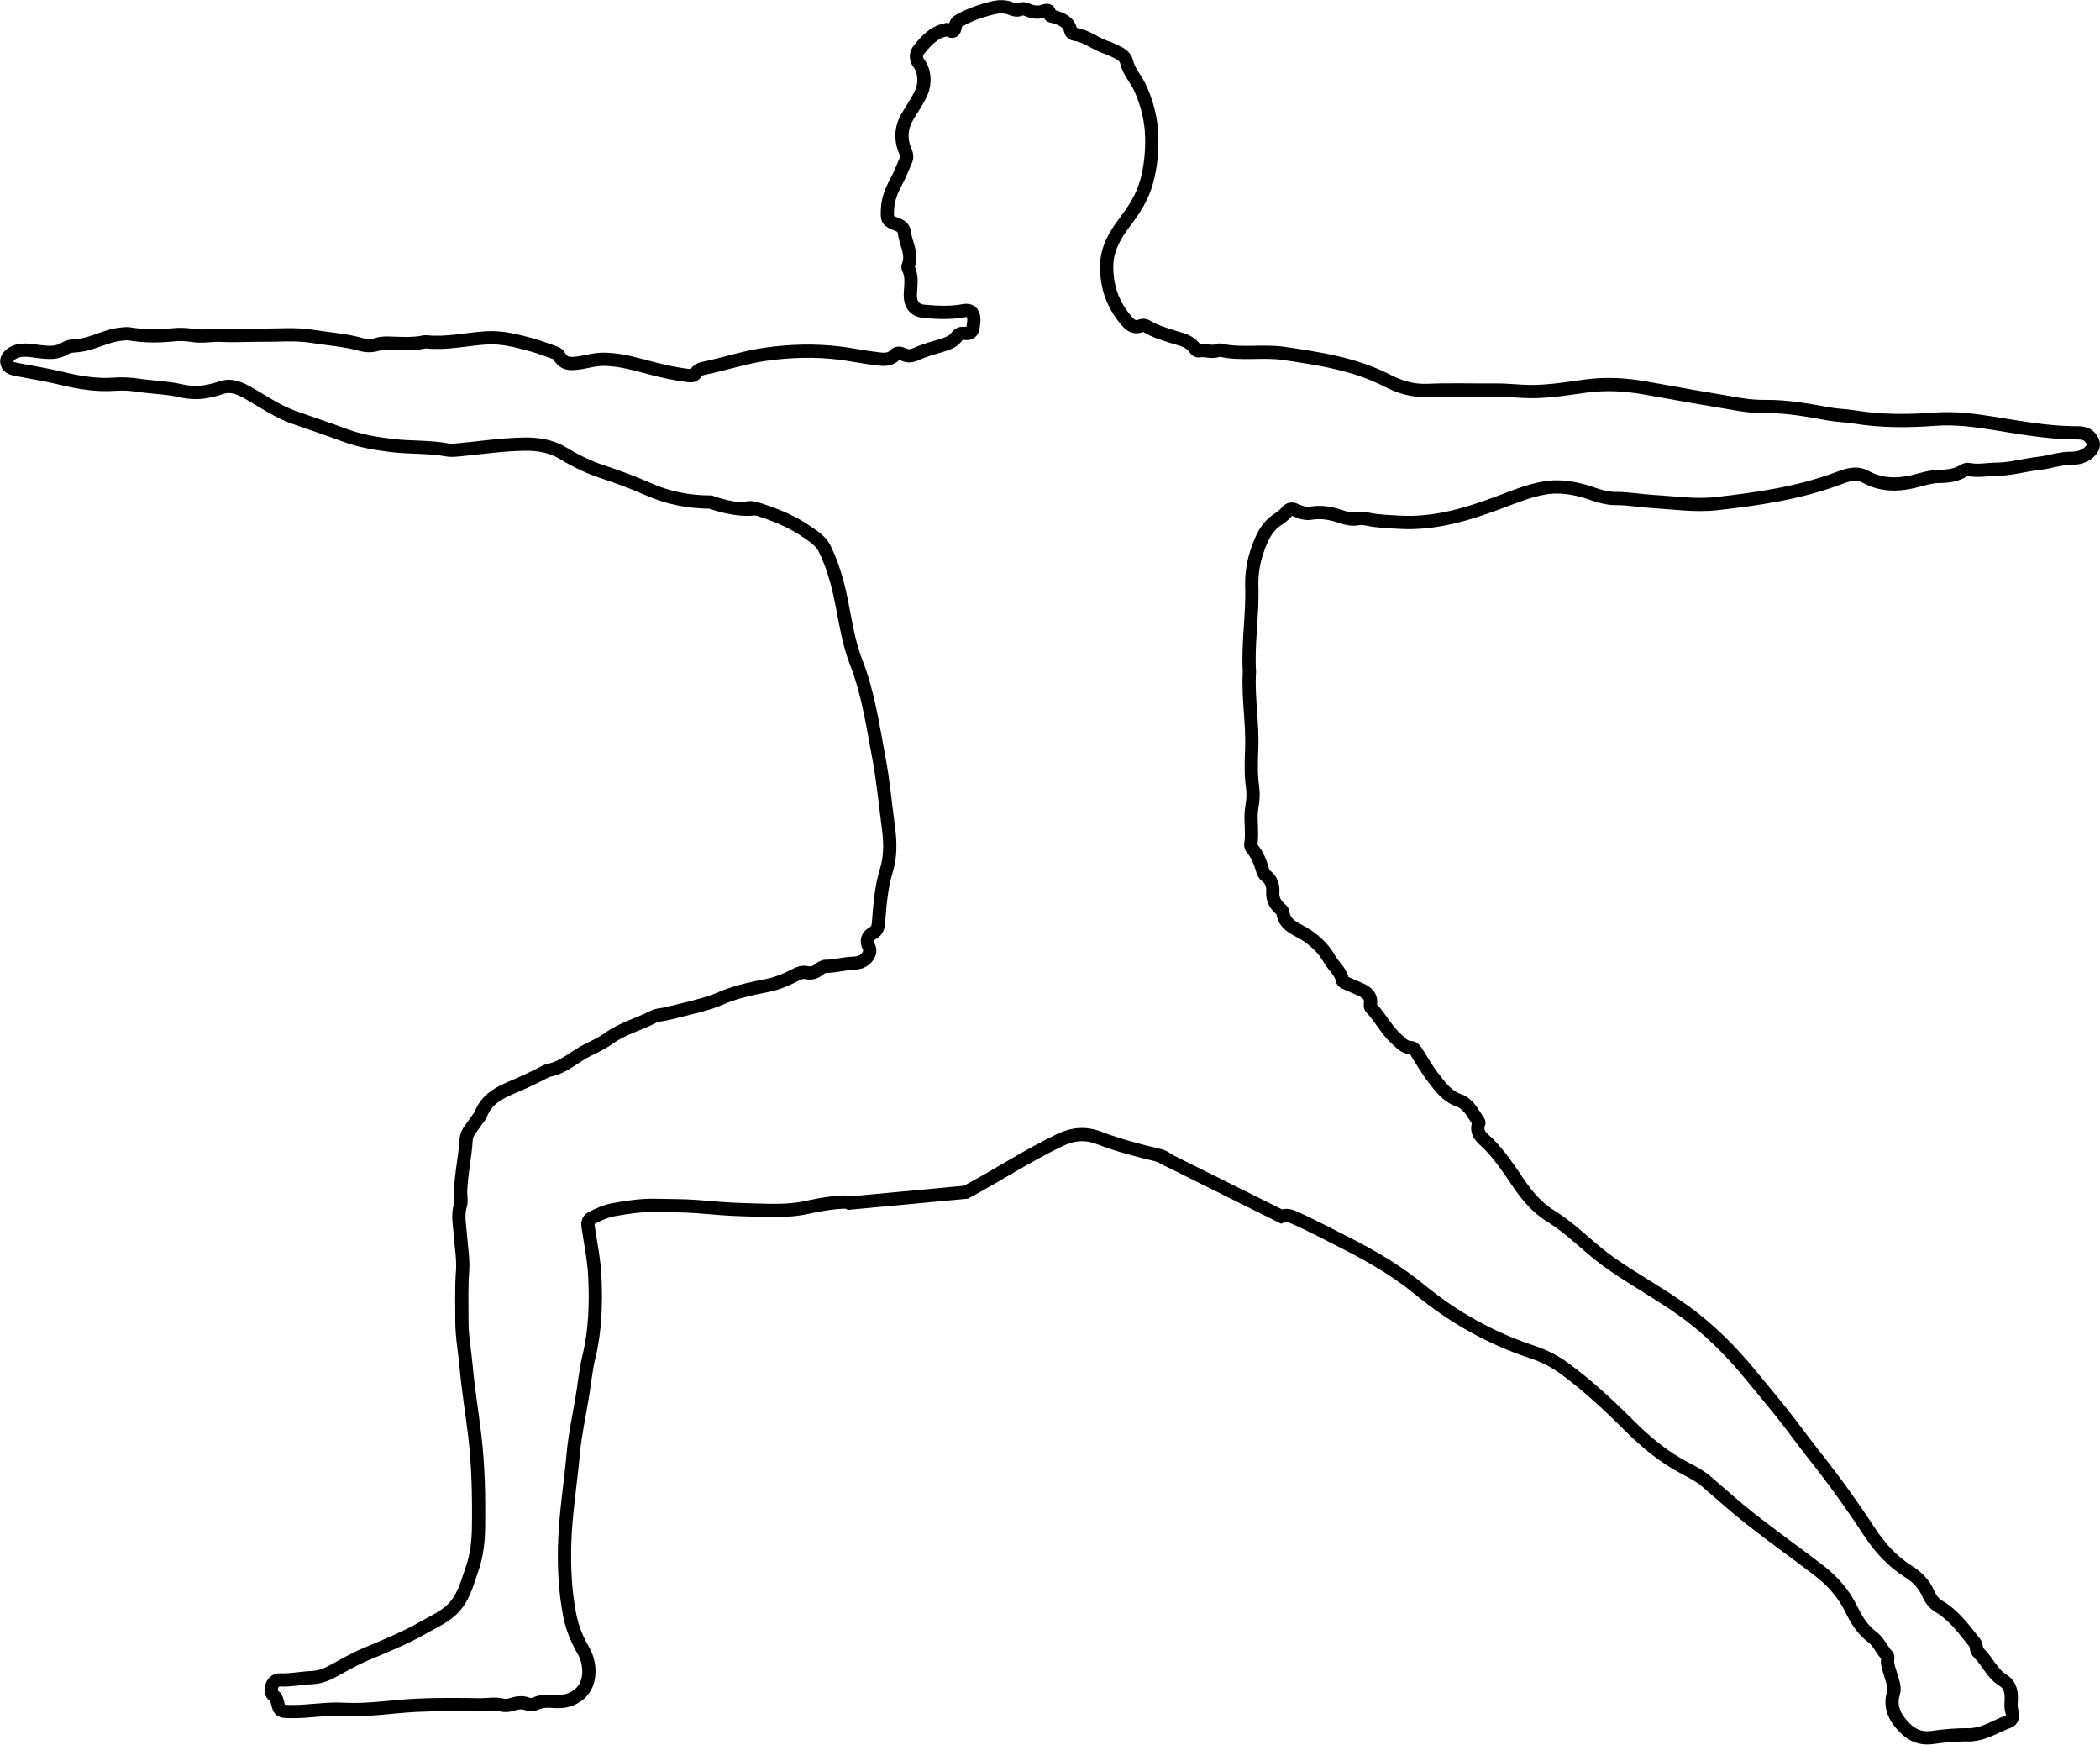
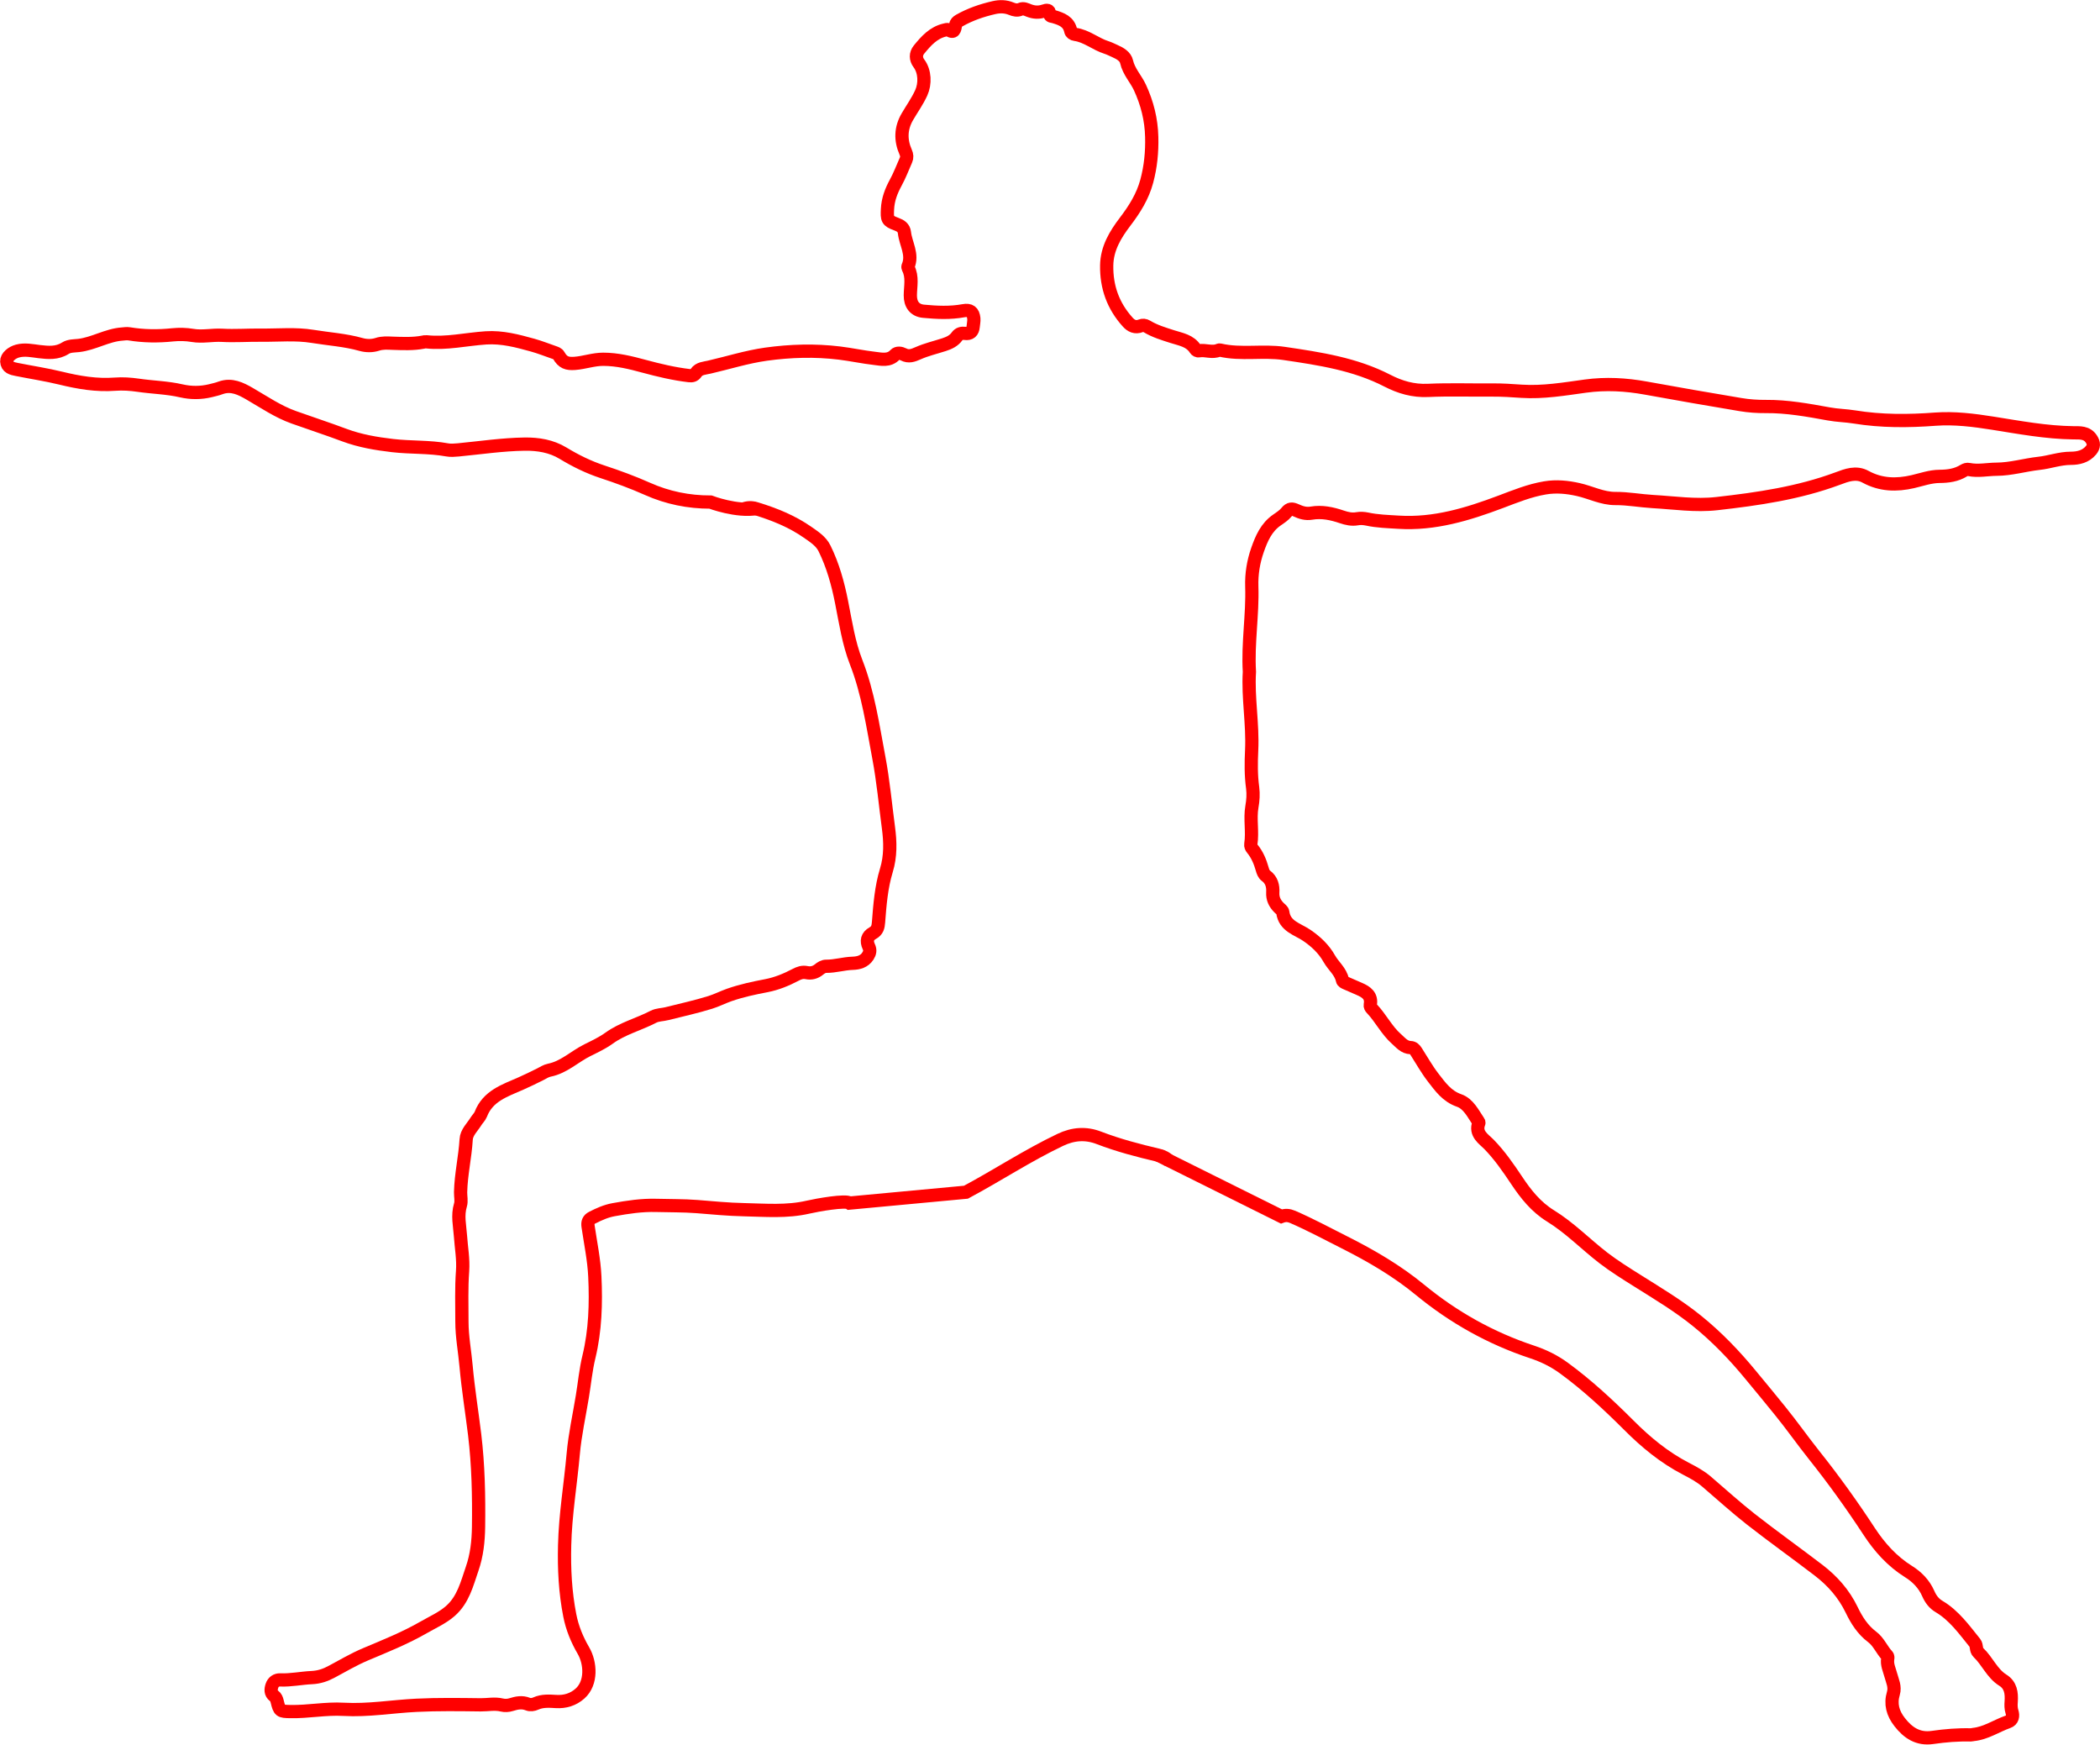
<svg xmlns="http://www.w3.org/2000/svg" id="Lag_1" data-name="Lag 1" viewBox="0 0 317.1 263.37">
  <defs>
    <style>
      .cls-1 {
        fill: none;
-         stroke: #000;
+         stroke: #ff0000;
        stroke-miterlimit: 10;
        stroke-width: 2px;
      }
    </style>
  </defs>
  <path class="cls-1" d="M174.92,174.41l18.57,9.24c.59-.22,1.11-.19,1.71,.07,2.67,1.16,5.23,2.54,7.83,3.85,4.03,2.03,7.92,4.3,11.42,7.18,5.05,4.15,10.67,7.29,16.88,9.35,1.72,.57,3.33,1.35,4.82,2.44,3.53,2.58,6.72,5.55,9.81,8.63,2.57,2.58,5.35,4.87,8.59,6.55,1.1,.57,2.21,1.16,3.16,1.98,2.21,1.89,4.36,3.85,6.64,5.64,3.36,2.63,6.84,5.11,10.23,7.7,2.12,1.62,3.85,3.57,5.03,6.02,.74,1.54,1.66,3,3.09,4.07,.99,.74,1.44,1.95,2.28,2.84,.08,.09,.1,.29,.07,.42-.16,.9,.24,1.67,.46,2.5,.24,.89,.69,1.76,.39,2.76-.48,1.6-.09,3.01,.94,4.33,1.27,1.64,2.79,2.64,4.95,2.33,1.94-.28,3.88-.44,5.84-.39,.12,0,.23-.05,.35-.06,1.91-.19,3.49-1.31,5.24-1.92,.69-.24,.78-.89,.59-1.5-.17-.53-.16-1.03-.12-1.57,.08-1.25-.05-2.45-1.26-3.21-1.64-1.02-2.33-2.89-3.69-4.17-.42-.39-.2-1.05-.54-1.47-1.62-2-3.12-4.13-5.4-5.48-.77-.45-1.28-1.14-1.63-1.95-.63-1.44-1.71-2.54-2.99-3.33-2.48-1.55-4.37-3.67-5.93-6.05-2.6-3.97-5.36-7.82-8.32-11.53-1.75-2.2-3.37-4.51-5.14-6.69-1.45-1.8-2.93-3.58-4.4-5.36-2.47-3.01-5.15-5.8-8.18-8.24-2.8-2.26-5.88-4.1-8.92-6.01-1.78-1.12-3.57-2.23-5.23-3.51-2.67-2.07-5.04-4.52-7.93-6.3-2.21-1.36-3.73-3.29-5.11-5.36-1.27-1.9-2.55-3.76-4.16-5.42-.81-.83-2.19-1.63-1.55-3.26,.02-.04,0-.12-.04-.17-.83-1.22-1.52-2.72-2.95-3.22-1.84-.64-2.83-2.06-3.9-3.44-.96-1.24-1.73-2.62-2.58-3.95-.2-.32-.45-.58-.83-.59-.97-.03-1.5-.74-2.14-1.3-1.5-1.33-2.37-3.16-3.74-4.6-.15-.16-.26-.33-.22-.56,.26-1.35-.58-1.94-1.63-2.39-.68-.3-1.36-.6-2.04-.89-.23-.1-.49-.21-.53-.44-.27-1.32-1.36-2.13-1.98-3.23-.82-1.46-2-2.58-3.41-3.54-1.37-.94-3.36-1.35-3.62-3.5-.03-.24-.35-.47-.56-.67-.64-.64-1-1.36-.95-2.3,.06-.98-.17-1.89-1.03-2.52-.32-.24-.46-.63-.56-1-.32-1.13-.75-2.18-1.51-3.1-.15-.18-.26-.42-.22-.66,.3-1.89-.16-3.8,.17-5.68,.17-.95,.23-1.9,.11-2.84-.26-1.89-.24-3.78-.15-5.67,.19-3.98-.58-7.93-.34-11.83-.26-4.36,.5-8.61,.36-12.89-.06-1.88,.24-3.74,.86-5.51,.61-1.74,1.33-3.43,2.95-4.54,.51-.35,1.06-.71,1.44-1.18,.46-.58,.85-.54,1.45-.27,.72,.33,1.46,.57,2.31,.42,1.58-.27,3.1,.06,4.6,.57,.73,.25,1.5,.42,2.28,.28,.51-.09,1-.06,1.5,.04,1.57,.34,3.18,.38,4.78,.48,5.4,.34,10.46-1.21,15.42-3.08,2.2-.83,4.35-1.71,6.68-2.1,1.71-.29,3.39-.12,5.03,.25,1.87,.42,3.62,1.36,5.59,1.35,1.91-.01,3.78,.35,5.67,.46,3.22,.18,6.42,.68,9.67,.31,6.2-.7,12.34-1.59,18.24-3.78,1.31-.49,2.76-1.07,4.21-.27,2.29,1.25,4.67,1.31,7.16,.73,1.32-.31,2.63-.78,4-.79,1.3-.01,2.54-.17,3.67-.87,.23-.14,.51-.23,.77-.17,1.39,.29,2.78-.03,4.17-.04,2.17-.01,4.27-.65,6.42-.89,1.59-.17,3.14-.76,4.8-.76,1.12,0,2.25-.25,3.05-1.21,.46-.56,.47-1.06,.06-1.69-.68-1.05-1.76-.94-2.71-.95-4.11-.05-8.15-.81-12.18-1.45-2.89-.46-5.8-.82-8.66-.61-4.11,.31-8.16,.33-12.22-.33-1.28-.21-2.59-.22-3.88-.46-3.15-.57-6.3-1.15-9.53-1.12-1.27,.01-2.56-.08-3.81-.29-4.77-.79-9.53-1.63-14.29-2.49-3.03-.55-6.05-.72-9.11-.3-3.2,.44-6.4,.99-9.65,.78-1.45-.1-2.9-.2-4.35-.19-3.27,.03-6.54-.09-9.79,.06-2.23,.1-4.21-.48-6.13-1.47-4.89-2.52-10.23-3.32-15.58-4.11-3.22-.48-6.49,.23-9.69-.51-.06-.01-.13-.01-.18,.01-.98,.45-2-.08-2.99,.1-.22,.04-.42-.07-.54-.25-.82-1.29-2.19-1.47-3.49-1.89-1.31-.42-2.65-.82-3.84-1.54-.32-.19-.62-.21-.93-.09-.82,.32-1.45,.02-1.98-.58-2.19-2.43-3.21-5.27-3.16-8.54,.04-2.58,1.31-4.66,2.77-6.58,1.44-1.89,2.66-3.82,3.28-6.13,.59-2.2,.81-4.42,.75-6.69-.06-2.63-.69-5.1-1.78-7.46-.61-1.32-1.68-2.39-2.02-3.9-.17-.77-.96-1.25-1.72-1.58-.44-.19-.86-.42-1.31-.56-1.64-.51-2.99-1.74-4.74-1.98-.3-.04-.6-.22-.66-.53-.29-1.41-1.4-1.8-2.57-2.15-.24-.07-.59-.02-.61-.39-.03-.68-.45-.61-.87-.46-.77,.26-1.49,.22-2.25-.07-.39-.15-.83-.39-1.29-.19-.48,.21-.94,.1-1.38-.08-.86-.36-1.74-.37-2.62-.17-1.83,.42-3.59,1.02-5.23,1.95-.3,.17-.52,.37-.58,.73-.11,.61-.2,1.26-1.08,.66-.11-.08-.35,0-.52,.04-1.75,.4-2.86,1.67-3.92,2.97-.51,.63-.5,1.41,0,2.07,.91,1.21,.97,3.07,.35,4.44-.58,1.28-1.39,2.4-2.09,3.6-1.02,1.74-1.07,3.54-.26,5.37,.18,.41,.22,.79,.04,1.19-.51,1.14-.94,2.31-1.54,3.4-.69,1.27-1.18,2.54-1.25,4.02-.07,1.51-.05,1.74,1.35,2.25,.63,.23,1.13,.55,1.21,1.27,.18,1.7,1.33,3.3,.54,5.11-.03,.07,0,.19,.03,.26,.69,1.32,.33,2.74,.32,4.11-.01,1.34,.64,2.27,1.99,2.4,2.01,.19,4.02,.29,6.03-.08,1-.18,1.46,.16,1.57,1.17,.04,.4-.07,.82-.1,1.23-.07,.76-.45,1.13-1.24,1.02-.47-.06-.91,.04-1.19,.44-.49,.7-1.22,1.02-1.99,1.27-1.3,.42-2.64,.73-3.88,1.28-.78,.34-1.42,.6-2.23,.18-.39-.2-.95-.29-1.27,.06-.89,.97-2.11,.66-3.05,.55-1.78-.2-3.55-.59-5.35-.81-3.71-.45-7.39-.34-11.08,.17-2.92,.41-5.72,1.3-8.58,1.96-.68,.16-1.53,.17-1.98,.85-.29,.43-.62,.48-1.06,.43-2.3-.27-4.55-.81-6.78-1.41-2.03-.55-4.05-1.06-6.19-1.06-1.47,0-2.83,.51-4.28,.62-1.2,.09-1.82-.14-2.43-1.2-.17-.3-.46-.36-.73-.46-1.07-.37-2.12-.79-3.2-1.09-2.31-.64-4.6-1.26-7.07-1.1-3,.2-5.98,.92-9.01,.59-.14-.02-.3,.02-.44,.05-1.54,.3-3.1,.22-4.65,.17-.77-.03-1.52-.09-2.28,.16-.8,.26-1.66,.25-2.46,.03-2.4-.68-4.9-.83-7.34-1.23-2.56-.42-5.21-.15-7.81-.18-1.95-.02-3.92,.13-5.86,.02-1.49-.08-2.96,.27-4.43,.02-1.01-.17-2.02-.19-3.02-.09-2.2,.23-4.38,.21-6.56-.15-.36-.06-.71,0-1.06,.03-2.3,.16-4.3,1.47-6.59,1.73-.67,.07-1.41,.04-1.99,.41-1.26,.8-2.59,.67-3.96,.51-1.08-.13-2.16-.38-3.27-.08-.85,.23-1.65,.9-1.62,1.56,.05,.92,.81,1.08,1.52,1.22,2.21,.44,4.45,.78,6.63,1.31,2.7,.66,5.41,1.12,8.18,.91,1.19-.09,2.33-.01,3.52,.16,2.17,.32,4.36,.35,6.52,.85,1.45,.33,2.94,.33,4.41-.03,.52-.13,1.03-.24,1.53-.43,1.62-.58,3.03,.12,4.37,.9,2.18,1.26,4.27,2.7,6.66,3.55,2.54,.91,5.11,1.74,7.64,2.69,2.36,.88,4.8,1.29,7.28,1.58,2.74,.32,5.51,.15,8.24,.65,.54,.1,1.13,.05,1.69,0,3.33-.32,6.65-.82,10-.87,2.02-.03,4.03,.29,5.81,1.37,1.88,1.14,3.84,2.11,5.94,2.8,2.31,.76,4.6,1.6,6.82,2.59,3.03,1.35,6.2,1.99,9.51,1.99,0,0,3.96,1.51,7,.97" />
  <path class="cls-1" d="M176.59,175.35c-.45-.51-1.01-.79-1.67-.94-3.03-.71-6.05-1.5-8.97-2.62-1.99-.77-3.9-.63-5.85,.3-4.91,2.34-9.46,5.34-14.24,7.9l-17.55,1.64c-.57-.47-4.84,.28-6.31,.62-3.2,.74-6.44,.45-9.67,.38-2.37-.05-4.73-.28-7.09-.47-2.04-.16-4.09-.12-6.14-.18-2.19-.06-4.31,.26-6.45,.65-1.16,.21-2.2,.68-3.24,1.21-.56,.29-.7,.68-.61,1.31,.37,2.52,.9,5.02,1.02,7.58,.19,4.07,.07,8.12-.89,12.1-.48,1.97-.66,3.98-.99,5.97-.47,2.89-1.12,5.77-1.38,8.69-.41,4.6-1.19,9.16-1.3,13.8-.09,3.58,.09,7.1,.78,10.61,.37,1.88,1.08,3.61,2.05,5.28,1.1,1.88,1.29,4.9-.51,6.5-1.03,.92-2.27,1.28-3.6,1.2-1.05-.06-2.07-.14-3.06,.3-.39,.18-.85,.24-1.22,.09-.87-.35-1.68-.18-2.51,.08-.46,.14-.93,.17-1.41,.06-1.06-.26-2.13-.02-3.19-.03-3.23-.04-6.46-.09-9.7,.07-3.67,.18-7.3,.82-11,.61-2.7-.16-5.38,.4-8.08,.34-1.52-.03-1.6-.07-1.96-1.55-.08-.33-.19-.61-.47-.82-.54-.41-.5-.98-.31-1.54,.19-.56,.65-.89,1.23-.87,1.61,.07,3.19-.28,4.78-.35,1.1-.05,2.08-.38,3.03-.9,1.67-.89,3.28-1.85,5.05-2.6,2.99-1.26,6.02-2.47,8.83-4.09,1.35-.78,2.81-1.41,4.01-2.46,1.95-1.71,2.51-4.11,3.3-6.4,.71-2.04,.93-4.17,.96-6.31,.06-4.66-.03-9.3-.59-13.94-.42-3.44-.98-6.86-1.29-10.32-.2-2.23-.63-4.45-.63-6.71,0-2.55-.09-5.11,.1-7.64,.13-1.81-.2-3.54-.32-5.31-.11-1.56-.48-3.09,0-4.67,.18-.59,.01-1.29,.02-1.94,.06-2.67,.68-5.28,.84-7.94,.06-1.08,.92-1.84,1.46-2.71,.23-.38,.59-.7,.75-1.1,1.06-2.78,3.65-3.59,6.01-4.63,1-.44,1.98-.92,2.96-1.41,.45-.23,.88-.52,1.37-.62,2.22-.44,3.82-2.06,5.76-3.02,1.11-.55,2.26-1.09,3.26-1.81,2.05-1.48,4.49-2.09,6.69-3.23,.65-.34,1.39-.3,2.07-.48,2.18-.55,4.39-1.03,6.54-1.7,.96-.3,1.89-.78,2.86-1.12,1.83-.64,3.71-1.04,5.6-1.4,1.56-.3,3.01-.9,4.4-1.63,.54-.29,1.06-.47,1.69-.34,.66,.14,1.3-.02,1.84-.46,.33-.27,.7-.51,1.12-.5,1.34,.01,2.63-.41,3.97-.45,.89-.03,1.76-.24,2.31-1.09,.3-.47,.39-.88,.14-1.41-.41-.88-.24-1.58,.59-2.05,.71-.4,.82-.92,.88-1.66,.2-2.63,.41-5.29,1.18-7.81,.66-2.15,.6-4.31,.32-6.42-.47-3.53-.79-7.07-1.45-10.58-.92-4.87-1.61-9.77-3.43-14.43-1.14-2.91-1.59-6.01-2.2-9.07-.55-2.79-1.31-5.55-2.58-8.12-.54-1.1-1.58-1.75-2.55-2.43-2.36-1.65-5-2.71-7.73-3.55-.7-.22-1.35-.22-2.07,.08" />
</svg>
